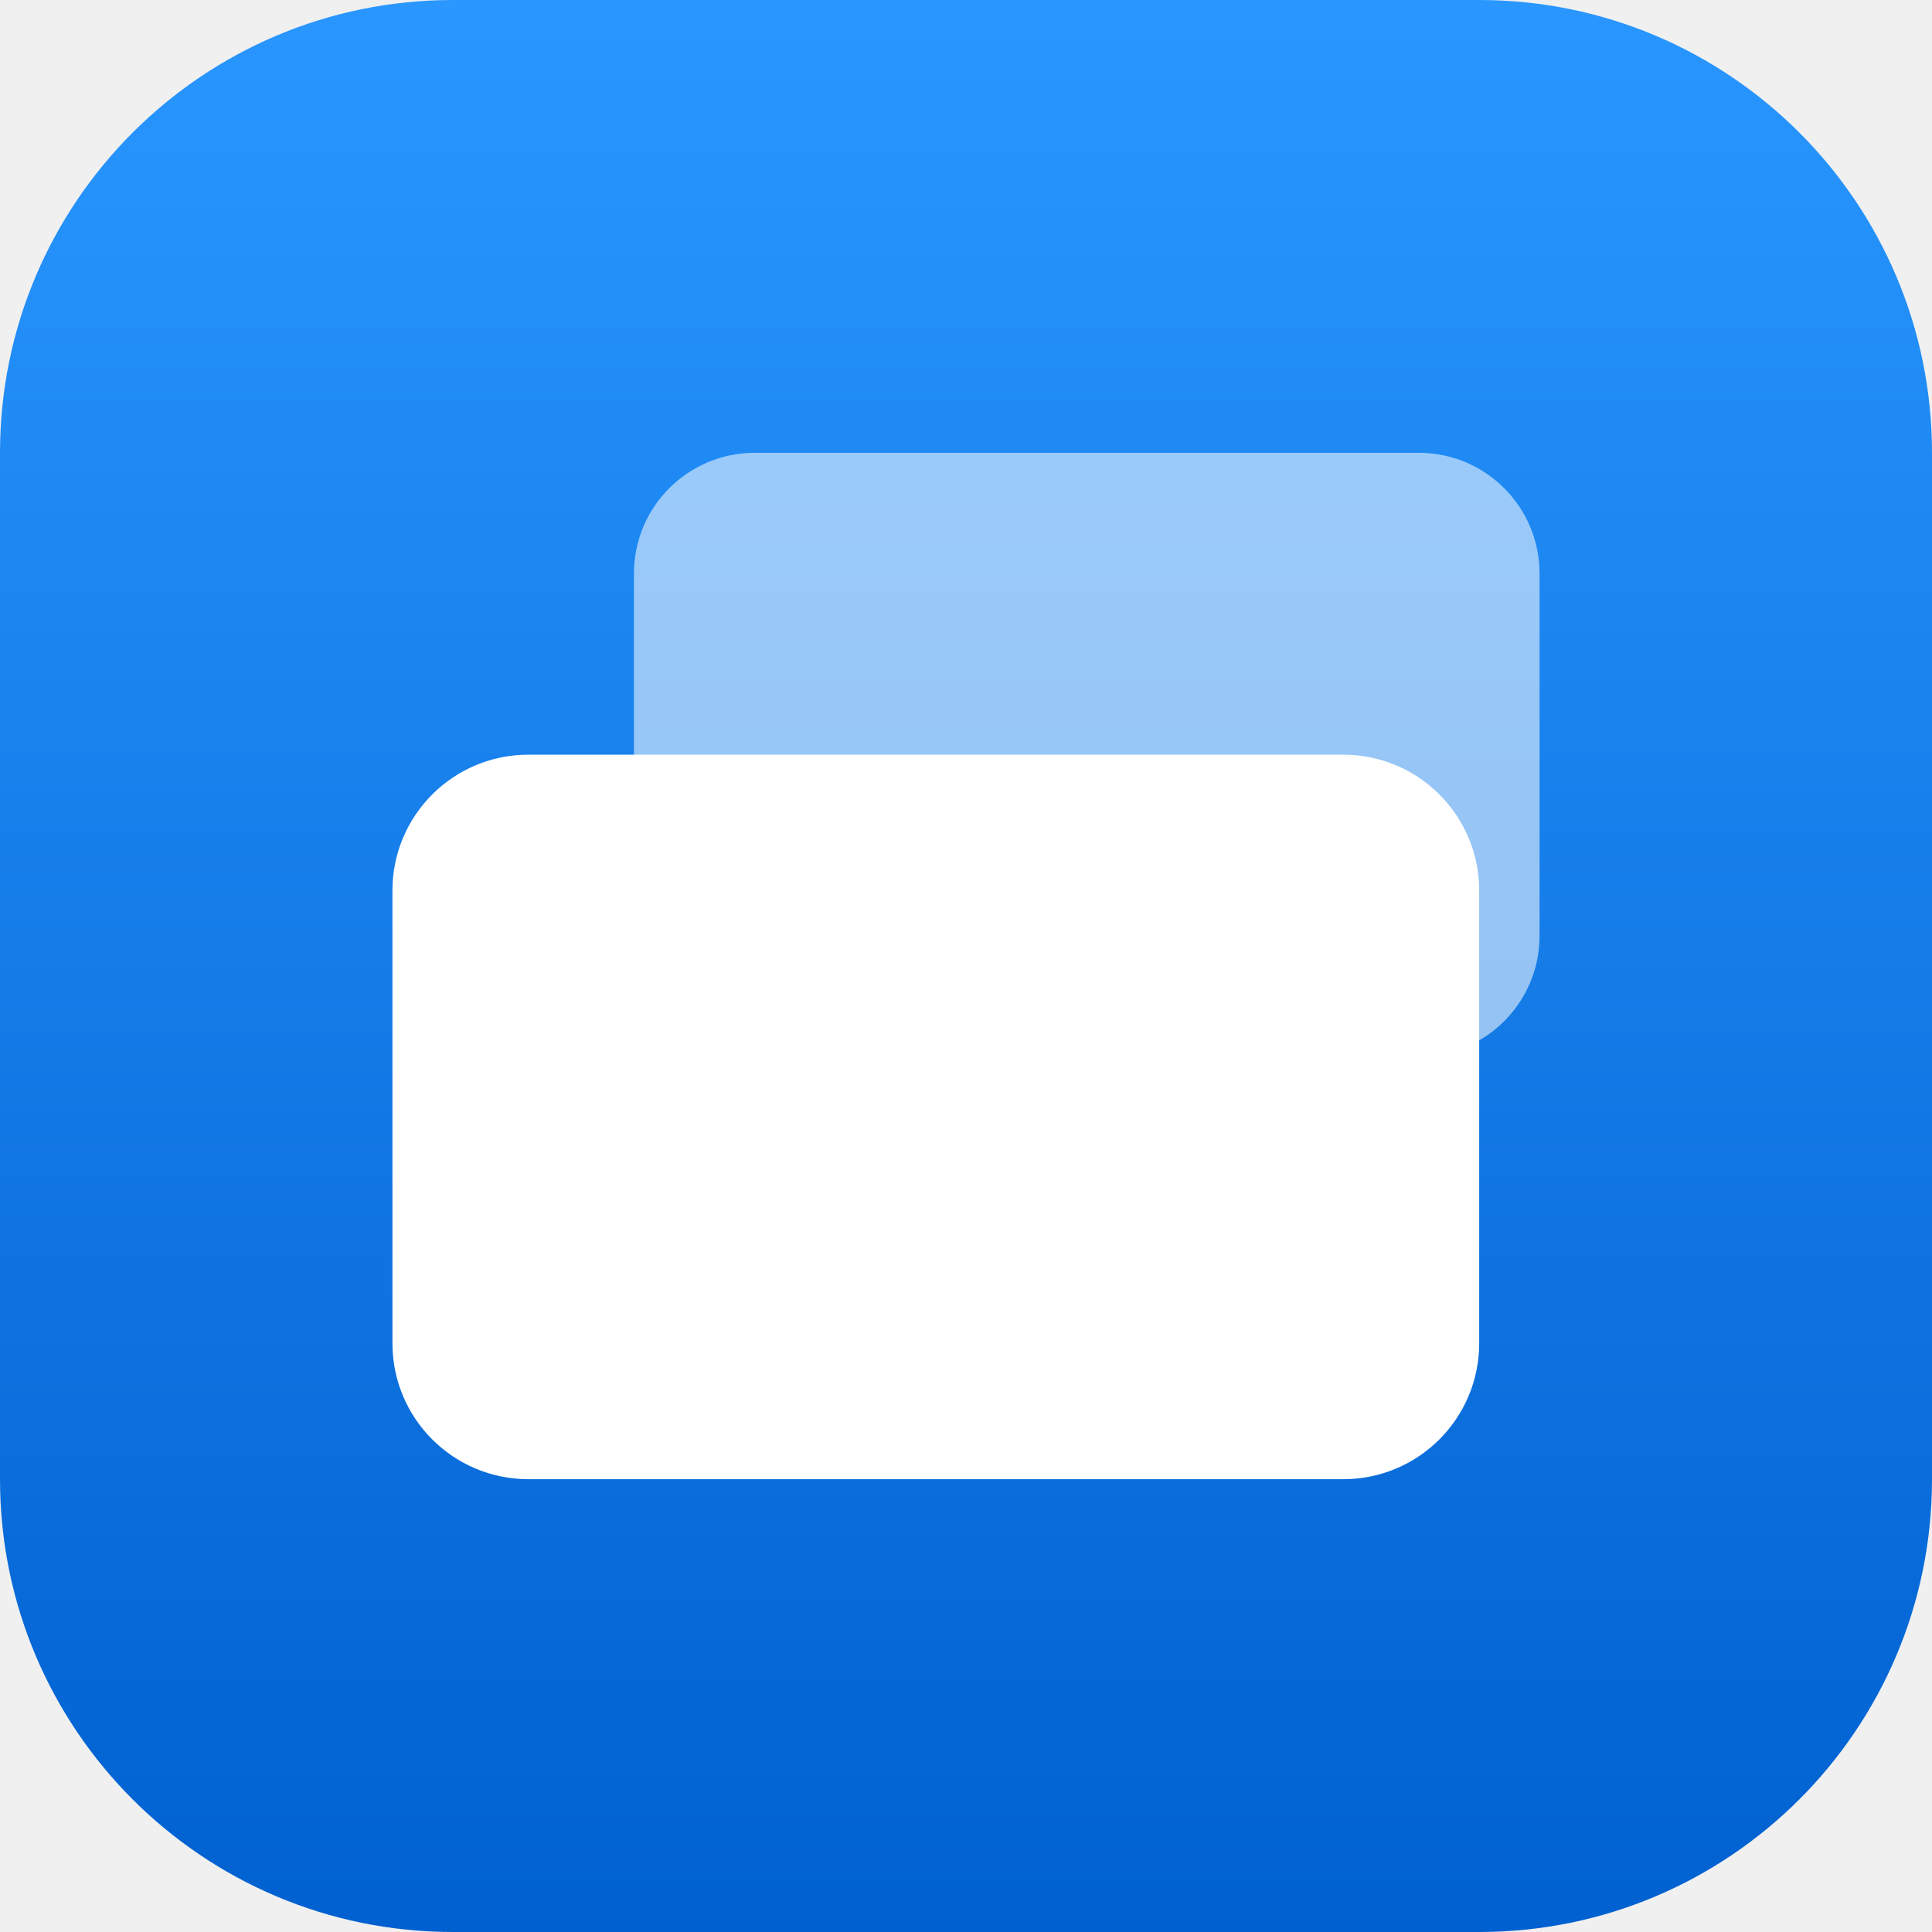
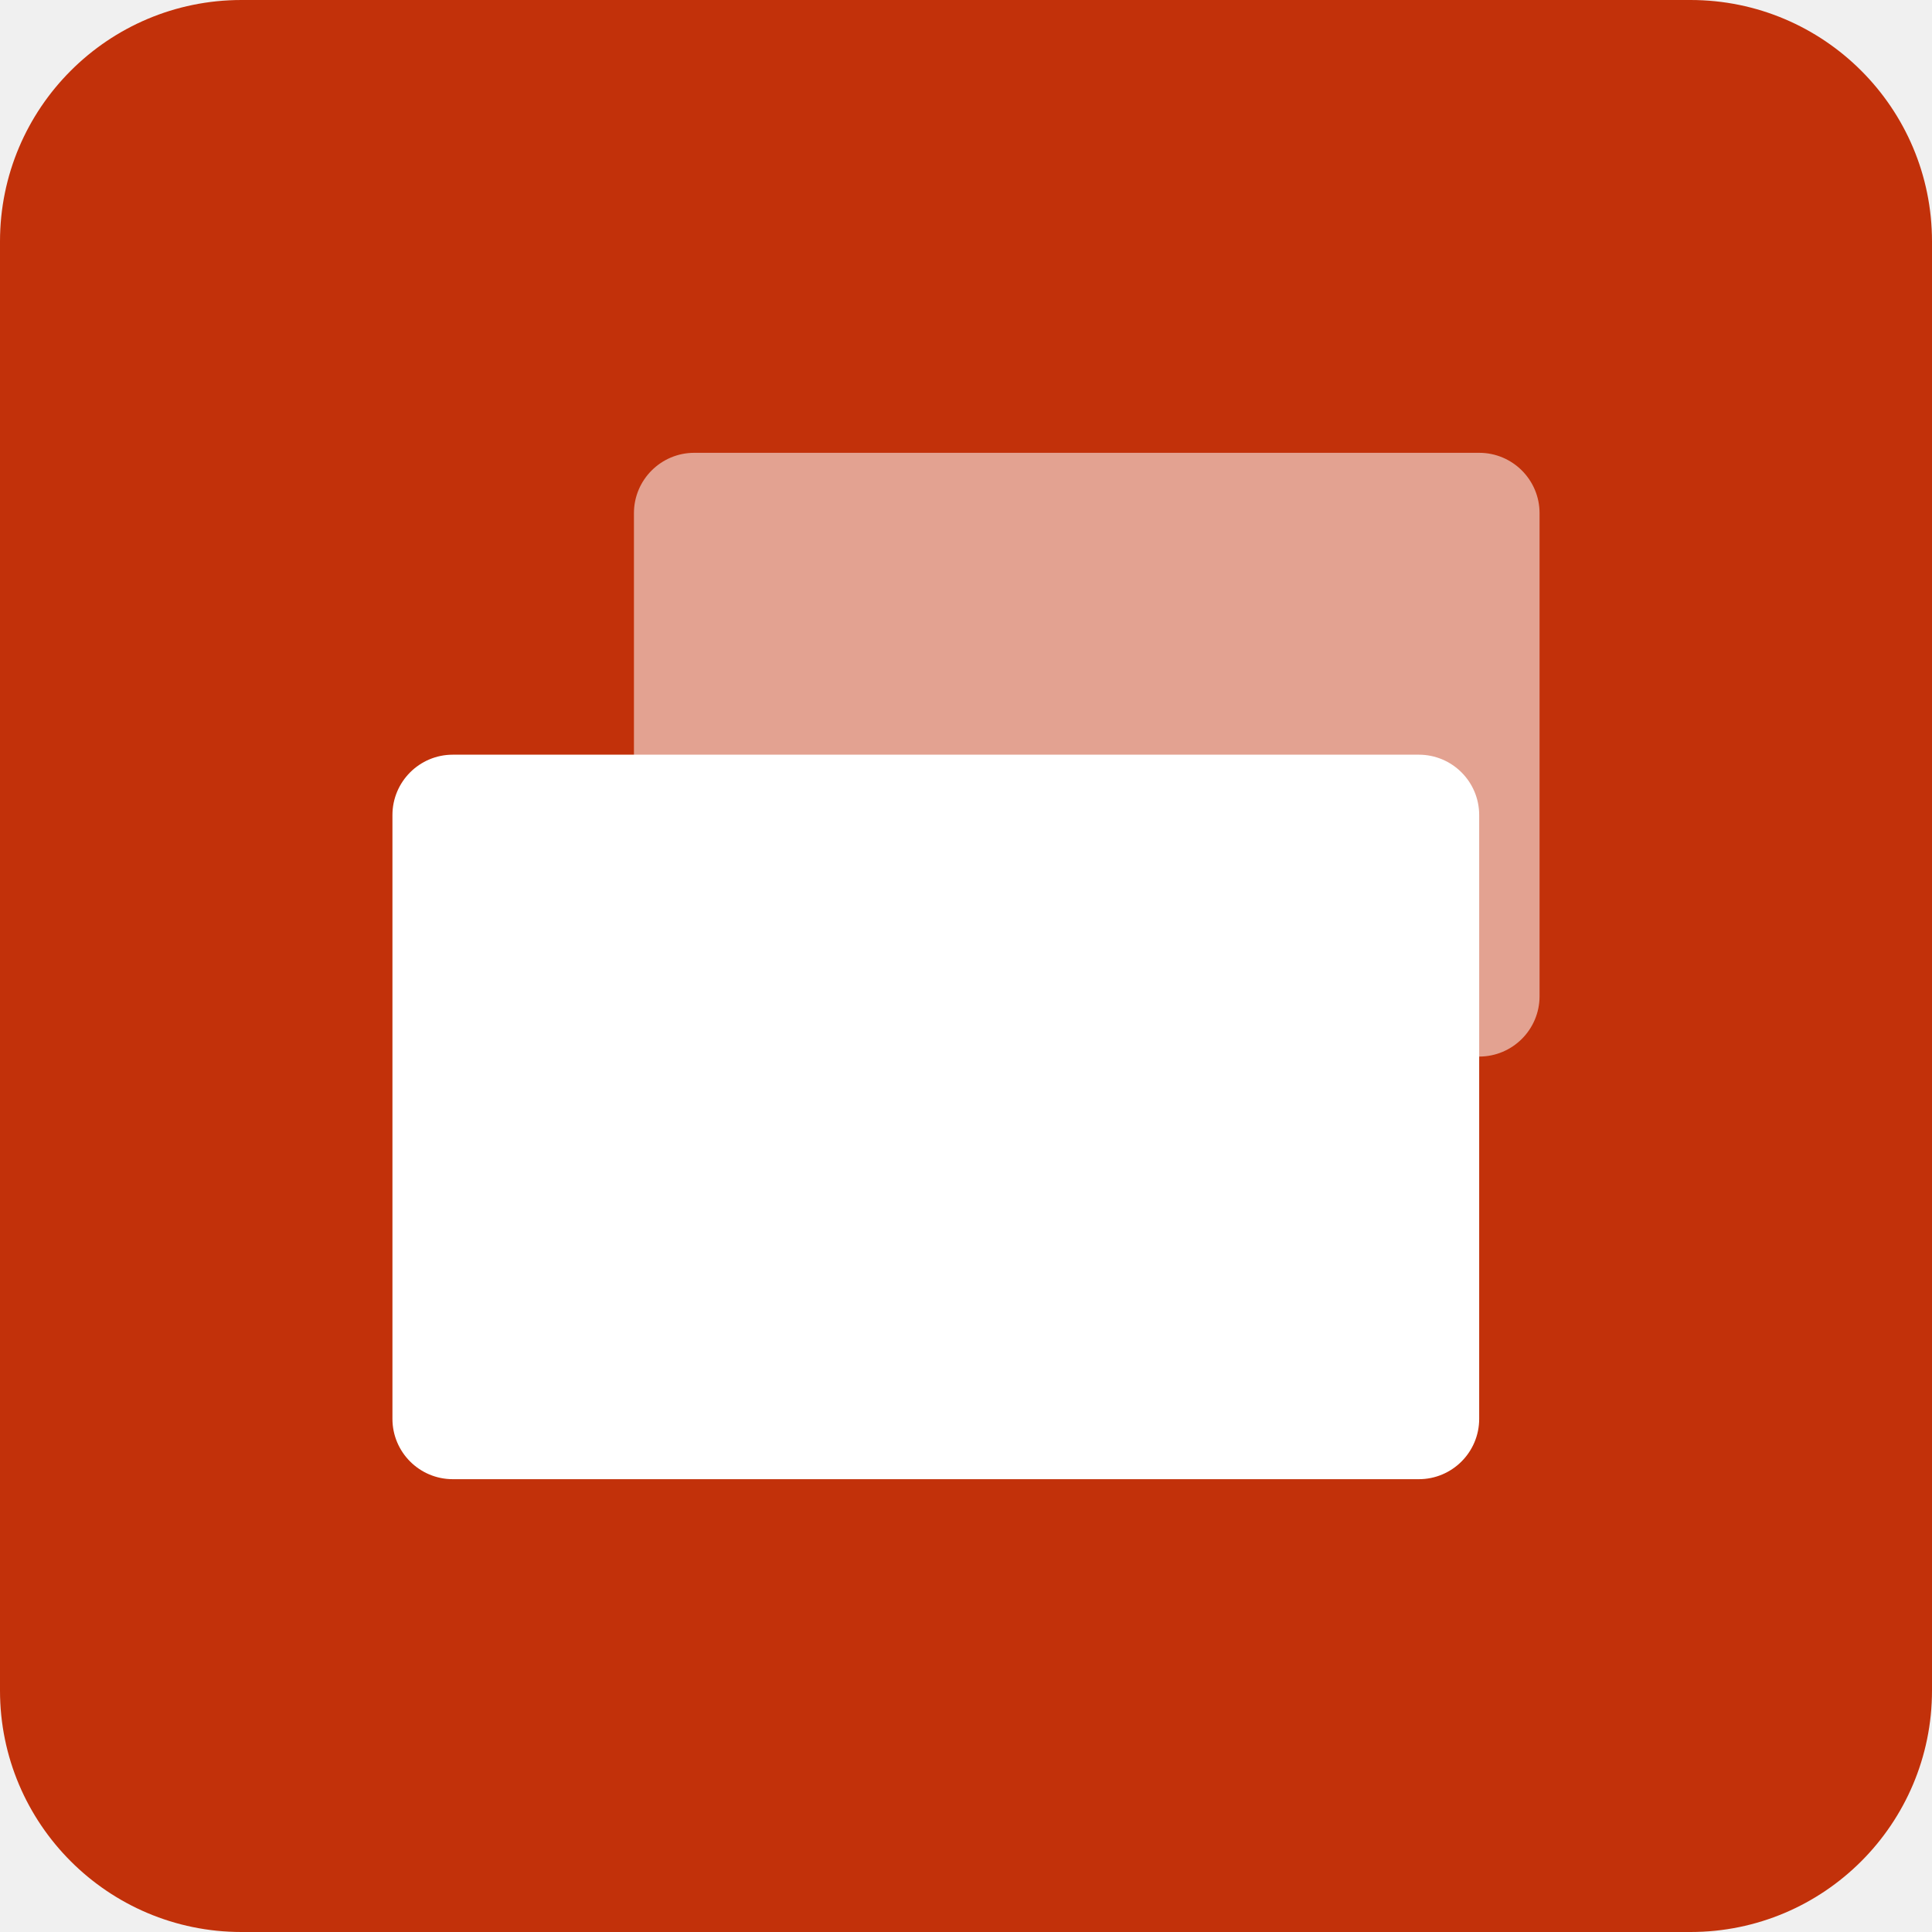
- <svg xmlns="http://www.w3.org/2000/svg" width="256" height="256" viewBox="0 0 32 32" role="img" aria-label="deckfile icon: two stacked white slides on a blue tile">
-   <defs>
-     <linearGradient id="tile" x2="0" y2="1">
-       <stop stop-color="#2997FF" />
-       <stop offset="1" stop-color="#0060D0" />
-     </linearGradient>
-   </defs>
-   <rect width="32" height="32" rx="7.5" fill="url(#tile)" />
-   <rect x="10.5" y="7.5" width="15" height="10" rx="2" fill="#fff" opacity=".55" />
-   <rect x="6.5" y="12.5" width="18" height="12" rx="2.25" fill="#fff" />
+ <svg xmlns="http://www.w3.org/2000/svg" width="256" height="256" viewBox="0 0 32 32" role="img" aria-label="deckfile icon: two stacked white slides on a vermilion tile">
+   <rect width="32" height="32" rx="4" fill="#C2310A" />
+   <rect x="10.5" y="7.5" width="15" height="10" rx="1" fill="#fff" opacity=".55" />
+   <rect x="6.5" y="12.5" width="18" height="12" rx="1" fill="#fff" />
</svg>
